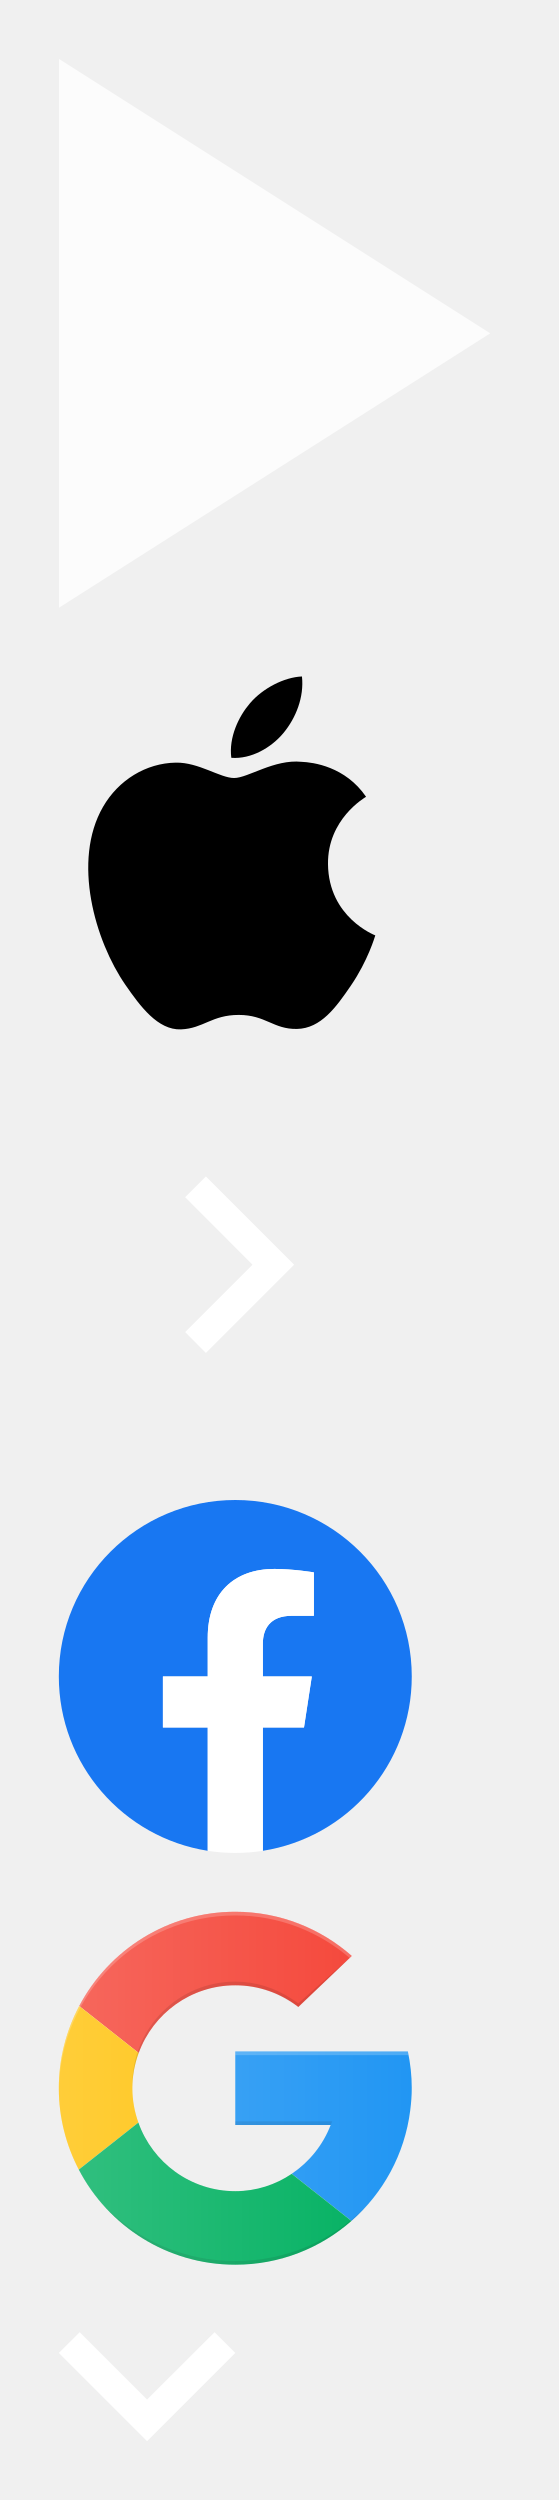
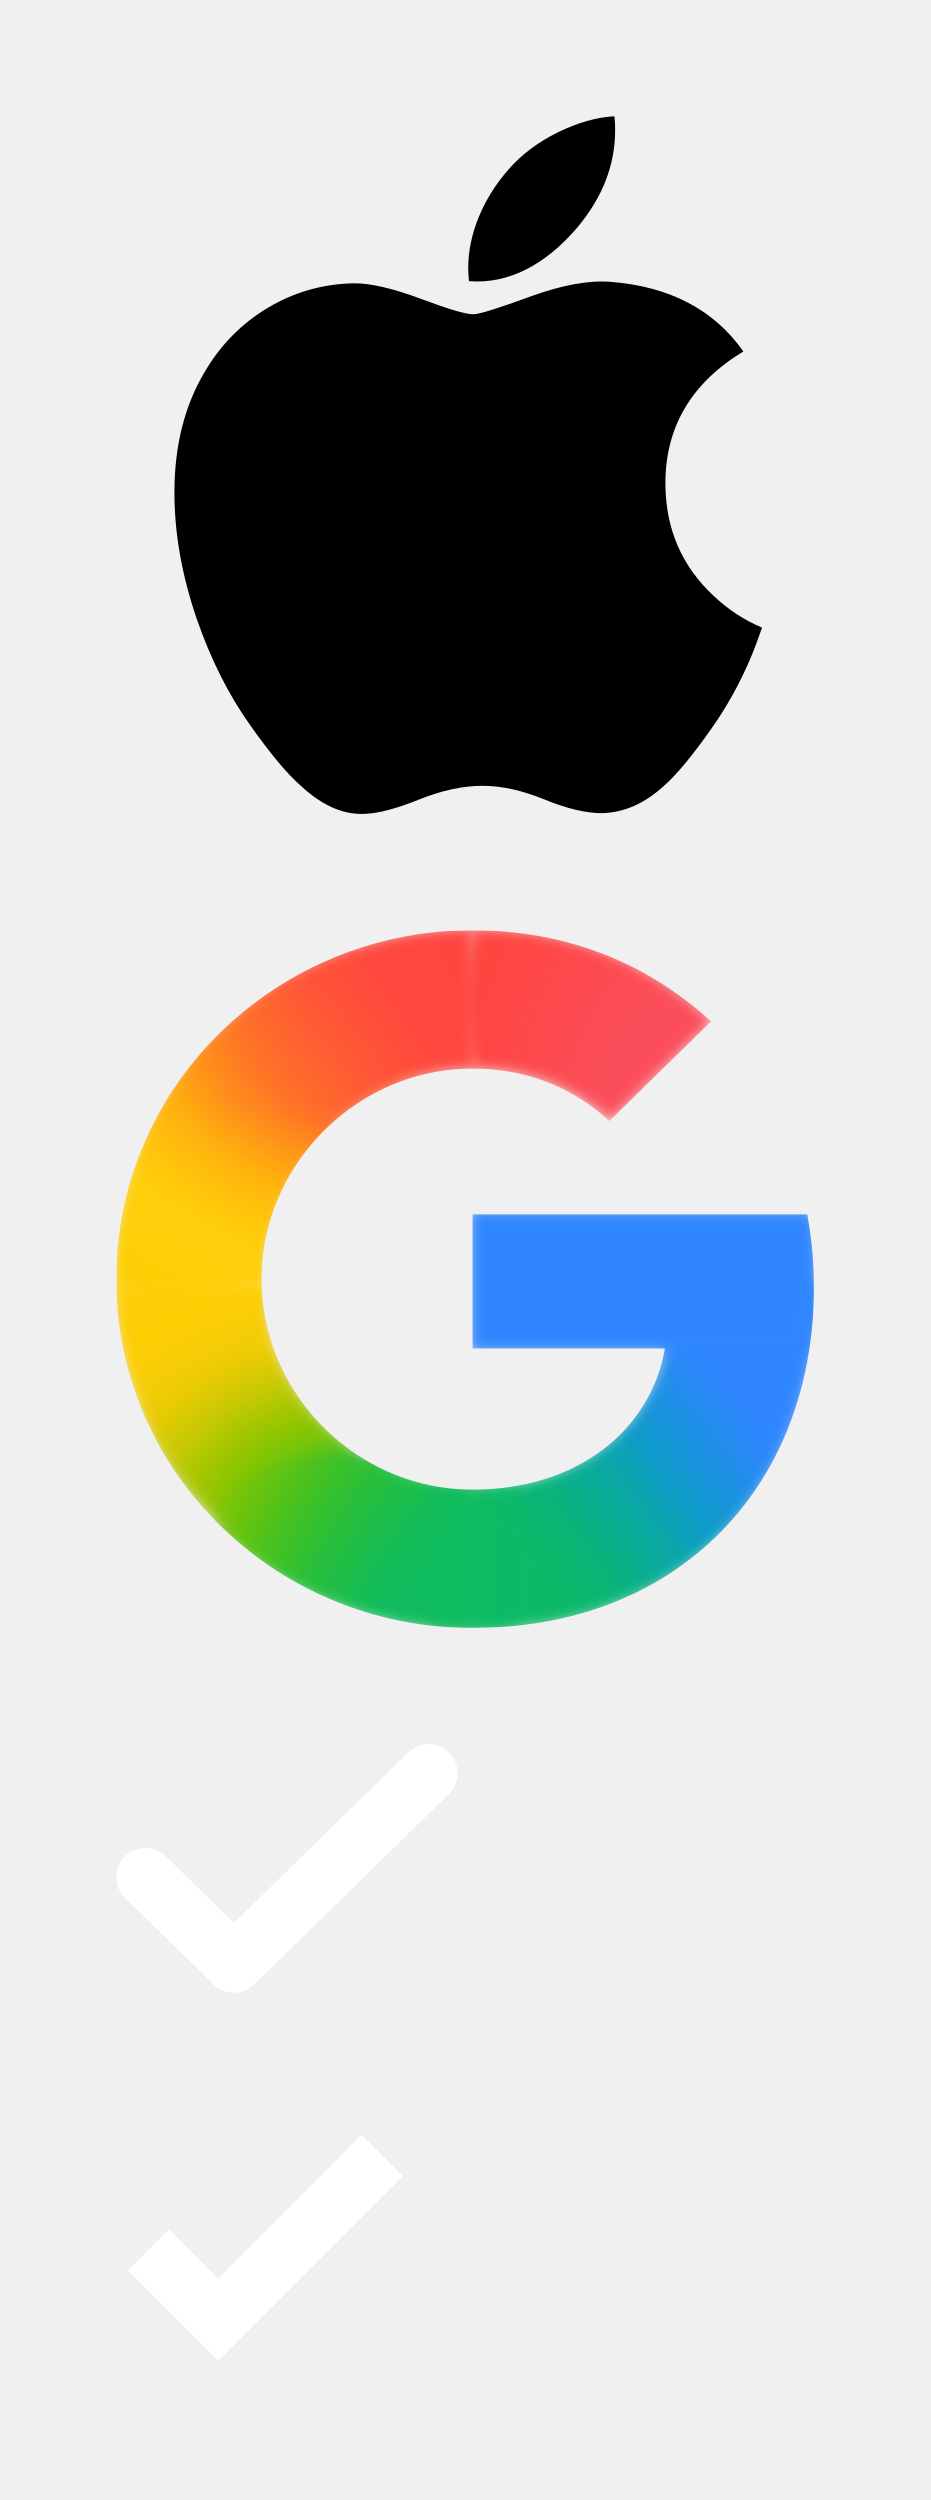
- <svg xmlns="http://www.w3.org/2000/svg" height="170" viewBox="0 0 38 170" width="38">
-   <svg height="38" viewBox="0 0 30 38" width="30" x="4" y="4" fill="none">
-     <path opacity=".8" d="M0 0V37.333L29.333 18.667L0 0Z" fill="#fff" />
-   </svg>
-   <svg height="24" viewBox="0 0 24 24" width="24" x="4" y="46" fill="none">
-     <g clip-path="url(#clip0_2130_17)" fill="#000">
-       <path d="M18.304 12.753C18.273 9.713 20.78 8.255 20.892 8.181C19.483 6.119 17.289 5.836 16.508 5.804C14.642 5.614 12.865 6.905 11.918 6.905C10.973 6.905 9.511 5.832 7.963 5.859C5.927 5.89 4.051 7.045 3.004 8.869C0.889 12.541 2.463 17.983 4.523 20.963C5.53 22.419 6.731 24.058 8.307 23.998C9.825 23.939 10.398 23.015 12.234 23.015C14.07 23.015 14.586 23.998 16.192 23.968C17.825 23.938 18.861 22.483 19.86 21.021C21.016 19.329 21.492 17.69 21.52 17.607C21.484 17.59 18.336 16.383 18.304 12.753Z" />
-       <path d="M15.285 3.832C16.121 2.816 16.687 1.405 16.533 0C15.327 0.049 13.867 0.802 13.002 1.817C12.226 2.718 11.548 4.151 11.729 5.531C13.075 5.635 14.447 4.846 15.285 3.832Z" />
+ <svg xmlns="http://www.w3.org/2000/svg" height="86" viewBox="0 0 32 86" width="32">
+   <svg height="24" viewBox="0 0 24 24" width="24" x="4" y="4" fill="none">
+     <g clip-path="url(#clip0_9165_8299)">
+       <path d="M21.792 18.703C21.429 19.542 20.999 20.314 20.502 21.023C19.823 21.991 19.268 22.66 18.84 23.032C18.176 23.643 17.465 23.955 16.703 23.973C16.157 23.973 15.497 23.817 14.73 23.502C13.96 23.188 13.252 23.032 12.606 23.032C11.927 23.032 11.199 23.188 10.421 23.502C9.642 23.817 9.014 23.982 8.533 23.998C7.803 24.029 7.075 23.708 6.349 23.032C5.885 22.628 5.305 21.934 4.61 20.952C3.865 19.904 3.252 18.687 2.772 17.301C2.258 15.803 2 14.353 2 12.948C2 11.34 2.348 9.953 3.044 8.79C3.591 7.857 4.319 7.12 5.23 6.579C6.14 6.039 7.125 5.763 8.185 5.745C8.765 5.745 9.525 5.925 10.47 6.277C11.413 6.631 12.018 6.811 12.283 6.811C12.482 6.811 13.154 6.601 14.294 6.183C15.371 5.795 16.281 5.634 17.026 5.697C19.045 5.86 20.562 6.656 21.571 8.09C19.765 9.185 18.872 10.717 18.89 12.683C18.906 14.214 19.462 15.489 20.553 16.501C21.048 16.97 21.601 17.333 22.216 17.591C22.082 17.978 21.942 18.348 21.792 18.703ZM17.161 0.48C17.161 1.681 16.723 2.801 15.848 3.839C14.794 5.072 13.518 5.784 12.134 5.672C12.117 5.528 12.107 5.376 12.107 5.217C12.107 4.065 12.608 2.832 13.499 1.823C13.944 1.313 14.509 0.888 15.195 0.55C15.88 0.216 16.527 0.032 17.136 0C17.154 0.161 17.161 0.321 17.161 0.48V0.48Z" fill="#000" />
    </g>
    <defs>
-       <clipPath id="clip0_2130_17">
+       <clipPath id="clip0_9165_8299">
        <path fill="#fff" d="M0 0H24V24H0z" />
      </clipPath>
    </defs>
  </svg>
-   <svg height="24" viewBox="0 0 24 24" width="24" x="4" y="74" fill="none">
-     <path d="M8.59 16.58L13.17 12L8.59 7.41L10 6L16 12L10 18L8.59 16.58Z" fill="#fff" />
-   </svg>
-   <svg height="24" viewBox="0 0 24 24" width="24" x="4" y="102" fill="none">
-     <g clip-path="url(#clip0_2130_6)">
-       <path d="M24 12C24 5.373 18.627 0 12 0C5.373 0 0 5.373 0 12C0 17.989 4.388 22.954 10.125 23.854V15.469H7.078V12H10.125V9.356C10.125 6.349 11.916 4.688 14.658 4.688C15.97 4.688 17.344 4.922 17.344 4.922V7.875H15.831C14.34 7.875 13.875 8.8 13.875 9.749V12H17.203L16.671 15.469H13.875V23.854C19.612 22.954 24 17.989 24 12Z" fill="#1877F2" />
-       <path d="M16.671 15.469L17.203 12H13.875V9.749C13.875 8.8 14.34 7.875 15.831 7.875H17.344V4.922C17.344 4.922 15.97 4.688 14.658 4.688C11.916 4.688 10.125 6.349 10.125 9.356V12H7.078V15.469H10.125V23.854C10.736 23.95 11.362 24 12 24C12.638 24 13.264 23.95 13.875 23.854V15.469H16.671Z" fill="#fff" />
+   <svg height="24" viewBox="0 0 24 24" width="24" x="4" y="32" fill="none">
+     <mask id="mask0_9165_8382" style="mask-type:luminance" maskUnits="userSpaceOnUse" x="0" y="0" width="24" height="24">
+       <path d="M23.77 9.774H12.256V14.387H18.872C18.765 15.04 18.526 15.683 18.177 16.268C17.776 16.939 17.281 17.45 16.773 17.839C15.252 19.005 13.479 19.243 12.248 19.243C9.137 19.243 6.479 17.233 5.45 14.501C5.409 14.401 5.381 14.299 5.347 14.198C5.12 13.502 4.996 12.766 4.996 12.001C4.996 11.204 5.13 10.442 5.376 9.722C6.343 6.881 9.061 4.76 12.25 4.76C12.891 4.76 13.509 4.836 14.095 4.989C15.433 5.337 16.38 6.022 16.96 6.564L20.461 3.136C18.332 1.183 15.556 2.95218e-09 12.244 2.95218e-09C9.597 -5.69793e-05 7.152 0.825 5.15 2.219C3.525 3.349 2.193 4.863 1.294 6.621C0.458 8.251 0 10.057 0 11.999C0 13.941 0.459 15.766 1.295 17.381V17.392C2.178 19.106 3.47 20.582 5.04 21.708C6.411 22.691 8.87 24 12.244 24C14.184 24 15.904 23.65 17.42 22.995C18.514 22.522 19.483 21.905 20.361 21.112C21.521 20.065 22.429 18.769 23.049 17.279C23.668 15.788 24 14.102 24 12.275C24 11.424 23.915 10.559 23.77 9.774V9.774Z" fill="#fff" />
+     </mask>
+     <g mask="url(#mask0_9165_8382)">
+       <g filter="url(#filter0_f_9165_8382)">
+         <path d="M-0.139 12.051C-0.126 13.963 0.419 15.935 1.243 17.527V17.538C1.839 18.694 2.653 19.607 3.58 20.512L9.181 18.469C8.121 17.93 7.96 17.601 7.2 16.999C6.424 16.216 5.845 15.317 5.485 14.264H5.471L5.485 14.253C5.248 13.557 5.225 12.819 5.216 12.051H-0.139Z" fill="url(#paint0_radial_9165_8382)" />
+       </g>
+       <g filter="url(#filter1_f_9165_8382)">
+         <path d="M12.294 -0.117C11.74 1.828 11.952 3.719 12.294 4.818C12.933 4.819 13.549 4.895 14.133 5.047C15.471 5.395 16.418 6.08 16.998 6.623L20.589 3.106C18.462 1.156 15.902 -0.114 12.294 -0.117Z" fill="url(#paint1_radial_9165_8382)" />
+       </g>
+       <g filter="url(#filter2_f_9165_8382)">
+         <path d="M12.282 -0.132C9.566 -0.132 7.06 0.714 5.005 2.144C4.242 2.675 3.542 3.288 2.919 3.97C2.756 5.502 4.142 7.384 6.885 7.369C8.217 5.82 10.186 4.818 12.377 4.818C12.379 4.818 12.381 4.818 12.383 4.818L12.294 -0.132C12.29 -0.132 12.286 -0.132 12.282 -0.132Z" fill="url(#paint2_radial_9165_8382)" />
+       </g>
+       <g filter="url(#filter3_f_9165_8382)">
+         <path d="M21.244 12.605L18.82 14.27C18.714 14.923 18.475 15.566 18.125 16.151C17.724 16.822 17.229 17.333 16.721 17.722C15.204 18.885 13.435 19.125 12.204 19.126C10.932 21.293 10.709 22.378 12.294 24.128C14.255 24.126 15.994 23.772 17.527 23.109C18.636 22.63 19.618 22.005 20.508 21.201C21.683 20.14 22.603 18.827 23.231 17.316C23.86 15.806 24.195 14.097 24.195 12.245L21.244 12.605Z" fill="url(#paint3_radial_9165_8382)" />
+       </g>
+       <g filter="url(#filter4_f_9165_8382)">
+         <path d="M12.115 9.569V14.533H23.775C23.878 13.853 24.217 12.974 24.217 12.245C24.217 11.394 24.132 10.355 23.987 9.569H12.115Z" fill="#3086FF" />
+       </g>
+       <g filter="url(#filter5_f_9165_8382)">
+         <path d="M2.975 3.794C2.255 4.582 1.64 5.463 1.153 6.416C0.317 8.046 -0.141 10.027 -0.141 11.97C-0.141 11.997 -0.139 12.024 -0.139 12.051C0.232 12.761 4.977 12.625 5.216 12.051C5.216 12.024 5.213 11.998 5.213 11.971C5.213 11.175 5.347 10.588 5.593 9.867C5.895 8.979 6.369 8.161 6.975 7.456C7.112 7.281 7.479 6.904 7.585 6.678C7.626 6.592 7.511 6.544 7.505 6.513C7.498 6.479 7.344 6.507 7.31 6.481C7.2 6.401 6.984 6.359 6.853 6.322C6.572 6.243 6.106 6.067 5.847 5.885C5.03 5.31 3.754 4.624 2.975 3.794Z" fill="url(#paint4_radial_9165_8382)" />
+       </g>
+       <g filter="url(#filter6_f_9165_8382)">
+         <path d="M5.865 6.517C7.761 7.665 8.306 5.937 9.566 5.396L7.374 0.849C6.567 1.188 5.805 1.61 5.098 2.102C4.042 2.837 3.11 3.733 2.339 4.754L5.865 6.517Z" fill="url(#paint5_radial_9165_8382)" />
+       </g>
+       <g filter="url(#filter7_f_9165_8382)">
+         <path d="M6.637 18.117C4.092 19.036 3.693 19.069 3.459 20.646C3.907 21.083 4.388 21.487 4.899 21.854C6.27 22.837 8.908 24.146 12.282 24.146C12.286 24.146 12.29 24.145 12.294 24.145V19.038C12.291 19.038 12.288 19.038 12.286 19.038C11.022 19.038 10.013 18.706 8.978 18.129C8.722 17.987 8.259 18.369 8.024 18.198C7.699 17.963 6.918 18.401 6.637 18.117Z" fill="url(#paint6_radial_9165_8382)" />
+       </g>
+       <g opacity=".5" filter="url(#filter8_f_9165_8382)">
+         <path d="M10.803 18.877V24.057C11.275 24.112 11.767 24.146 12.282 24.146C12.799 24.146 13.298 24.119 13.784 24.071V18.912C13.24 19.005 12.727 19.038 12.286 19.038C11.777 19.038 11.282 18.979 10.803 18.877Z" fill="url(#paint7_linear_9165_8382)" />
+       </g>
    </g>
    <defs>
-       <clipPath id="clip0_2130_6">
-         <path fill="#fff" d="M0 0H24V24H0z" />
-       </clipPath>
+       <filter id="filter0_f_9165_8382" x="-.609" y="11.581" width="10.26" height="9.401" filterUnits="userSpaceOnUse" color-interpolation-filters="sRGB">
+         <feFlood flood-opacity="0" result="BackgroundImageFix" />
+         <feBlend in="SourceGraphic" in2="BackgroundImageFix" result="shape" />
+         <feGaussianBlur stdDeviation=".235" result="effect1_foregroundBlur_9165_8382" />
+       </filter>
+       <filter id="filter1_f_9165_8382" x="11.483" y="-.587" width="9.576" height="7.679" filterUnits="userSpaceOnUse" color-interpolation-filters="sRGB">
+         <feFlood flood-opacity="0" result="BackgroundImageFix" />
+         <feBlend in="SourceGraphic" in2="BackgroundImageFix" result="shape" />
+         <feGaussianBlur stdDeviation=".235" result="effect1_foregroundBlur_9165_8382" />
+       </filter>
+       <filter id="filter2_f_9165_8382" x="2.436" y="-.602" width="10.417" height="8.441" filterUnits="userSpaceOnUse" color-interpolation-filters="sRGB">
+         <feFlood flood-opacity="0" result="BackgroundImageFix" />
+         <feBlend in="SourceGraphic" in2="BackgroundImageFix" result="shape" />
+         <feGaussianBlur stdDeviation=".235" result="effect1_foregroundBlur_9165_8382" />
+       </filter>
+       <filter id="filter3_f_9165_8382" x="10.707" y="11.775" width="13.959" height="12.822" filterUnits="userSpaceOnUse" color-interpolation-filters="sRGB">
+         <feFlood flood-opacity="0" result="BackgroundImageFix" />
+         <feBlend in="SourceGraphic" in2="BackgroundImageFix" result="shape" />
+         <feGaussianBlur stdDeviation=".235" result="effect1_foregroundBlur_9165_8382" />
+       </filter>
+       <filter id="filter4_f_9165_8382" x="11.645" y="9.099" width="13.043" height="5.904" filterUnits="userSpaceOnUse" color-interpolation-filters="sRGB">
+         <feFlood flood-opacity="0" result="BackgroundImageFix" />
+         <feBlend in="SourceGraphic" in2="BackgroundImageFix" result="shape" />
+         <feGaussianBlur stdDeviation=".235" result="effect1_foregroundBlur_9165_8382" />
+       </filter>
+       <filter id="filter5_f_9165_8382" x="-.611" y="3.324" width="8.675" height="9.68" filterUnits="userSpaceOnUse" color-interpolation-filters="sRGB">
+         <feFlood flood-opacity="0" result="BackgroundImageFix" />
+         <feBlend in="SourceGraphic" in2="BackgroundImageFix" result="shape" />
+         <feGaussianBlur stdDeviation=".235" result="effect1_foregroundBlur_9165_8382" />
+       </filter>
+       <filter id="filter6_f_9165_8382" x="-.965" y="-2.455" width="13.836" height="12.663" filterUnits="userSpaceOnUse" color-interpolation-filters="sRGB">
+         <feFlood flood-opacity="0" result="BackgroundImageFix" />
+         <feBlend in="SourceGraphic" in2="BackgroundImageFix" result="shape" />
+         <feGaussianBlur stdDeviation="1.652" result="effect1_foregroundBlur_9165_8382" />
+       </filter>
+       <filter id="filter7_f_9165_8382" x="2.989" y="17.627" width="9.775" height="6.989" filterUnits="userSpaceOnUse" color-interpolation-filters="sRGB">
+         <feFlood flood-opacity="0" result="BackgroundImageFix" />
+         <feBlend in="SourceGraphic" in2="BackgroundImageFix" result="shape" />
+         <feGaussianBlur stdDeviation=".235" result="effect1_foregroundBlur_9165_8382" />
+       </filter>
+       <filter id="filter8_f_9165_8382" x="10.333" y="18.407" width="3.921" height="6.209" filterUnits="userSpaceOnUse" color-interpolation-filters="sRGB">
+         <feFlood flood-opacity="0" result="BackgroundImageFix" />
+         <feBlend in="SourceGraphic" in2="BackgroundImageFix" result="shape" />
+         <feGaussianBlur stdDeviation=".235" result="effect1_foregroundBlur_9165_8382" />
+       </filter>
+       <radialGradient id="paint0_radial_9165_8382" cx="0" cy="0" r="1" gradientTransform="matrix(-.49872 -11.9519 17.9311 -.71722 9.069 20.332)" gradientUnits="userSpaceOnUse">
+         <stop offset=".142" stop-color="#1ABD4D" />
+         <stop offset=".248" stop-color="#6EC30D" />
+         <stop offset=".312" stop-color="#8AC502" />
+         <stop offset=".366" stop-color="#A2C600" />
+         <stop offset=".446" stop-color="#C8C903" />
+         <stop offset=".54" stop-color="#EBCB03" />
+         <stop offset=".616" stop-color="#F7CD07" />
+         <stop offset=".699" stop-color="#FDCD04" />
+         <stop offset=".771" stop-color="#FDCE05" />
+         <stop offset=".861" stop-color="#FFCE0A" />
+       </radialGradient>
+       <radialGradient id="paint1_radial_9165_8382" cx="0" cy="0" r="1" gradientTransform="matrix(8.46967 -.00002 -.00001 10.7093 20.253 6.368)" gradientUnits="userSpaceOnUse">
+         <stop offset=".408" stop-color="#FB4E5A" />
+         <stop offset="1" stop-color="#FF4540" />
+       </radialGradient>
+       <radialGradient id="paint2_radial_9165_8382" cx="0" cy="0" r="1" gradientTransform="matrix(-11.8666 6.43492 8.91875 15.766 15.628 -1.682)" gradientUnits="userSpaceOnUse">
+         <stop offset=".231" stop-color="#FF4541" />
+         <stop offset=".312" stop-color="#FF4540" />
+         <stop offset=".458" stop-color="#FF4640" />
+         <stop offset=".54" stop-color="#FF473F" />
+         <stop offset=".699" stop-color="#FF5138" />
+         <stop offset=".771" stop-color="#FF5B33" />
+         <stop offset=".861" stop-color="#FF6C29" />
+         <stop offset="1" stop-color="#FF8C18" />
+       </radialGradient>
+       <radialGradient id="paint3_radial_9165_8382" cx="0" cy="0" r="1" gradientTransform="matrix(-21.5204 -27.5047 -10.3696 7.77752 12.47 22.574)" gradientUnits="userSpaceOnUse">
+         <stop offset=".132" stop-color="#0CBA65" />
+         <stop offset=".21" stop-color="#0BB86D" />
+         <stop offset=".297" stop-color="#09B479" />
+         <stop offset=".396" stop-color="#08AD93" />
+         <stop offset=".477" stop-color="#0AA6A9" />
+         <stop offset=".568" stop-color="#0D9CC6" />
+         <stop offset=".667" stop-color="#1893DD" />
+         <stop offset=".769" stop-color="#258BF1" />
+         <stop offset=".859" stop-color="#3086FF" />
+       </radialGradient>
+       <radialGradient id="paint4_radial_9165_8382" cx="0" cy="0" r="1" gradientTransform="matrix(-1.52295 12.8522 18.1501 2.06168 11.242 2.135)" gradientUnits="userSpaceOnUse">
+         <stop offset=".366" stop-color="#FF4E3A" />
+         <stop offset=".458" stop-color="#FF8A1B" />
+         <stop offset=".54" stop-color="#FFA312" />
+         <stop offset=".616" stop-color="#FFB60C" />
+         <stop offset=".771" stop-color="#FFCD0A" />
+         <stop offset=".861" stop-color="#FECF0A" />
+         <stop offset=".915" stop-color="#FECF08" />
+         <stop offset="1" stop-color="#FDCD01" />
+       </radialGradient>
+       <radialGradient id="paint5_radial_9165_8382" cx="0" cy="0" r="1" gradientTransform="matrix(-4.40212 4.76677 -13.7322 -12.1566 9.1 2.001)" gradientUnits="userSpaceOnUse">
+         <stop offset=".316" stop-color="#FF4C3C" />
+         <stop offset=".604" stop-color="#FF692C" />
+         <stop offset=".727" stop-color="#FF7825" />
+         <stop offset=".885" stop-color="#FF8D1B" />
+         <stop offset="1" stop-color="#FF9F13" />
+       </radialGradient>
+       <radialGradient id="paint6_radial_9165_8382" cx="0" cy="0" r="1" gradientTransform="matrix(-11.8666 -6.43492 8.91876 -15.766 15.628 25.623)" gradientUnits="userSpaceOnUse">
+         <stop offset=".231" stop-color="#0FBC5F" />
+         <stop offset=".312" stop-color="#0FBC5F" />
+         <stop offset=".366" stop-color="#0FBC5E" />
+         <stop offset=".458" stop-color="#0FBC5D" />
+         <stop offset=".54" stop-color="#12BC58" />
+         <stop offset=".699" stop-color="#28BF3C" />
+         <stop offset=".771" stop-color="#38C02B" />
+         <stop offset=".861" stop-color="#52C218" />
+         <stop offset=".915" stop-color="#67C30F" />
+         <stop offset="1" stop-color="#86C504" />
+       </radialGradient>
+       <linearGradient id="paint7_linear_9165_8382" x1="10.803" y1="21.512" x2="13.784" y2="21.512" gradientUnits="userSpaceOnUse">
+         <stop stop-color="#0FBC5C" />
+         <stop offset="1" stop-color="#0CBA65" />
+       </linearGradient>
    </defs>
  </svg>
-   <svg height="24" viewBox="0 0 24 24" width="24" x="4" y="130" fill="none">
-     <g clip-path="url(#clip0_436_672)">
-       <path d="M12 5C13.617 5 15.101 5.554 16.286 6.474L19.923 3.004C17.809 1.14 15.041 0 12 0C7.392 0 3.397 2.6 1.386 6.41L5.43 9.603C6.41 6.919 8.977 5 12 5Z" fill="#F44336" />
-       <path d="M23.896 13.502C23.959 13.01 24 12.509 24 12C24 11.142 23.906 10.307 23.735 9.5H12V14.5H18.486C17.962 15.864 17.027 17.018 15.838 17.82L19.898 21.024C22.049 19.135 23.522 16.49 23.896 13.502Z" fill="#2196F3" />
-       <path d="M5 12C5 11.157 5.157 10.352 5.43 9.603L1.386 6.41C0.504 8.08 0 9.98 0 12C0 13.997 0.495 15.876 1.358 17.533L5.408 14.336C5.148 13.604 5 12.82 5 12Z" fill="#FFC107" />
-       <path d="M12 19C8.955 19 6.371 17.052 5.408 14.336L1.358 17.533C3.359 21.373 7.37 24 12 24C15.028 24 17.789 22.875 19.898 21.024L15.838 17.82C14.741 18.559 13.429 19 12 19Z" fill="#00B060" />
-       <path opacity=".1" d="M12 23.75C8.468 23.75 5.293 22.293 3.047 19.971C5.245 22.438 8.436 24 12 24C15.53 24 18.695 22.468 20.888 20.041C18.649 22.325 15.498 23.75 12 23.75Z" fill="#000" />
-       <path opacity=".1" d="M12 14.25V14.5H18.486L18.587 14.25H12Z" fill="#000" />
-       <path d="M23.994 12.147C23.995 12.098 24 12.049 24 12C24 11.986 23.998 11.973 23.997 11.959C23.997 12.021 23.994 12.084 23.994 12.147Z" fill="#E6E6E6" />
-       <path opacity=".2" d="M12 9.5V9.75H23.786C23.77 9.667 23.753 9.582 23.735 9.5H12Z" fill="#fff" />
-       <path d="M23.735 9.5H12V14.5H18.486C17.477 17.122 14.977 19 12 19C8.134 19 5 15.866 5 12C5 8.134 8.134 5 12 5C13.402 5 14.694 5.431 15.789 6.141C15.956 6.25 16.129 6.352 16.286 6.474L19.924 3.004L19.841 2.941C17.737 1.117 15.004 0 12 0C5.373 0 0 5.373 0 12C0 18.627 5.373 24 12 24C18.118 24 23.155 19.419 23.896 13.502C23.959 13.01 24 12.509 24 12C24 11.142 23.906 10.307 23.735 9.5Z" fill="url(#paint0_linear_436_672)" />
-       <path opacity=".1" d="M15.789 5.891C14.694 5.181 13.402 4.75 12 4.75C8.134 4.75 5 7.884 5 11.75C5 11.792 5.001 11.825 5.001 11.867C5.069 8.06 8.176 5 12 5C13.402 5 14.694 5.431 15.789 6.141C15.956 6.25 16.129 6.352 16.286 6.474L19.924 3.004L16.286 6.224C16.129 6.102 15.956 6 15.789 5.891Z" fill="#000" />
-       <path opacity=".2" d="M12 0.25C14.975 0.25 17.683 1.348 19.779 3.142L19.924 3.004L19.813 2.908C17.709 1.084 15.004 0 12 0C5.373 0 0 5.373 0 12C0 12.042 0.006 12.083 0.006 12.125C0.074 5.556 5.415 0.25 12 0.25Z" fill="#fff" />
-     </g>
-     <defs>
-       <linearGradient id="paint0_linear_436_672" x1="0" y1="12" x2="24" y2="12" gradientUnits="userSpaceOnUse">
-         <stop stop-color="#fff" stop-opacity=".2" />
-         <stop offset="1" stop-color="#fff" stop-opacity="0" />
-       </linearGradient>
-       <clipPath id="clip0_436_672">
-         <path fill="#fff" d="M0 0H24V24H0z" />
-       </clipPath>
-     </defs>
+   <svg height="9" viewBox="0 0 12 9" width="12" x="4" y="60" fill="none">
+     <path d="M10.743 1L4.045 7.548L1 4.571" stroke="#fff" stroke-width="2" stroke-linecap="round" stroke-linejoin="round" />
  </svg>
-   <svg height="8" viewBox="0 0 12 8" width="12" x="4" y="158" fill="none">
-     <path d="M1.42 0.59L6 5.17L10.59 0.59L12 2L6 8L-6.1633e-08 2L1.42 0.59Z" fill="#fff" />
+   <svg height="9" viewBox="0 0 10 9" width="10" x="4" y="73" fill="none">
+     <path d="M3.5 8.21L0.395 5.105L1.81 3.69L3.5 5.385L8.44 0.44L9.855 1.855L3.5 8.21Z" fill="#fff" />
  </svg>
</svg>
